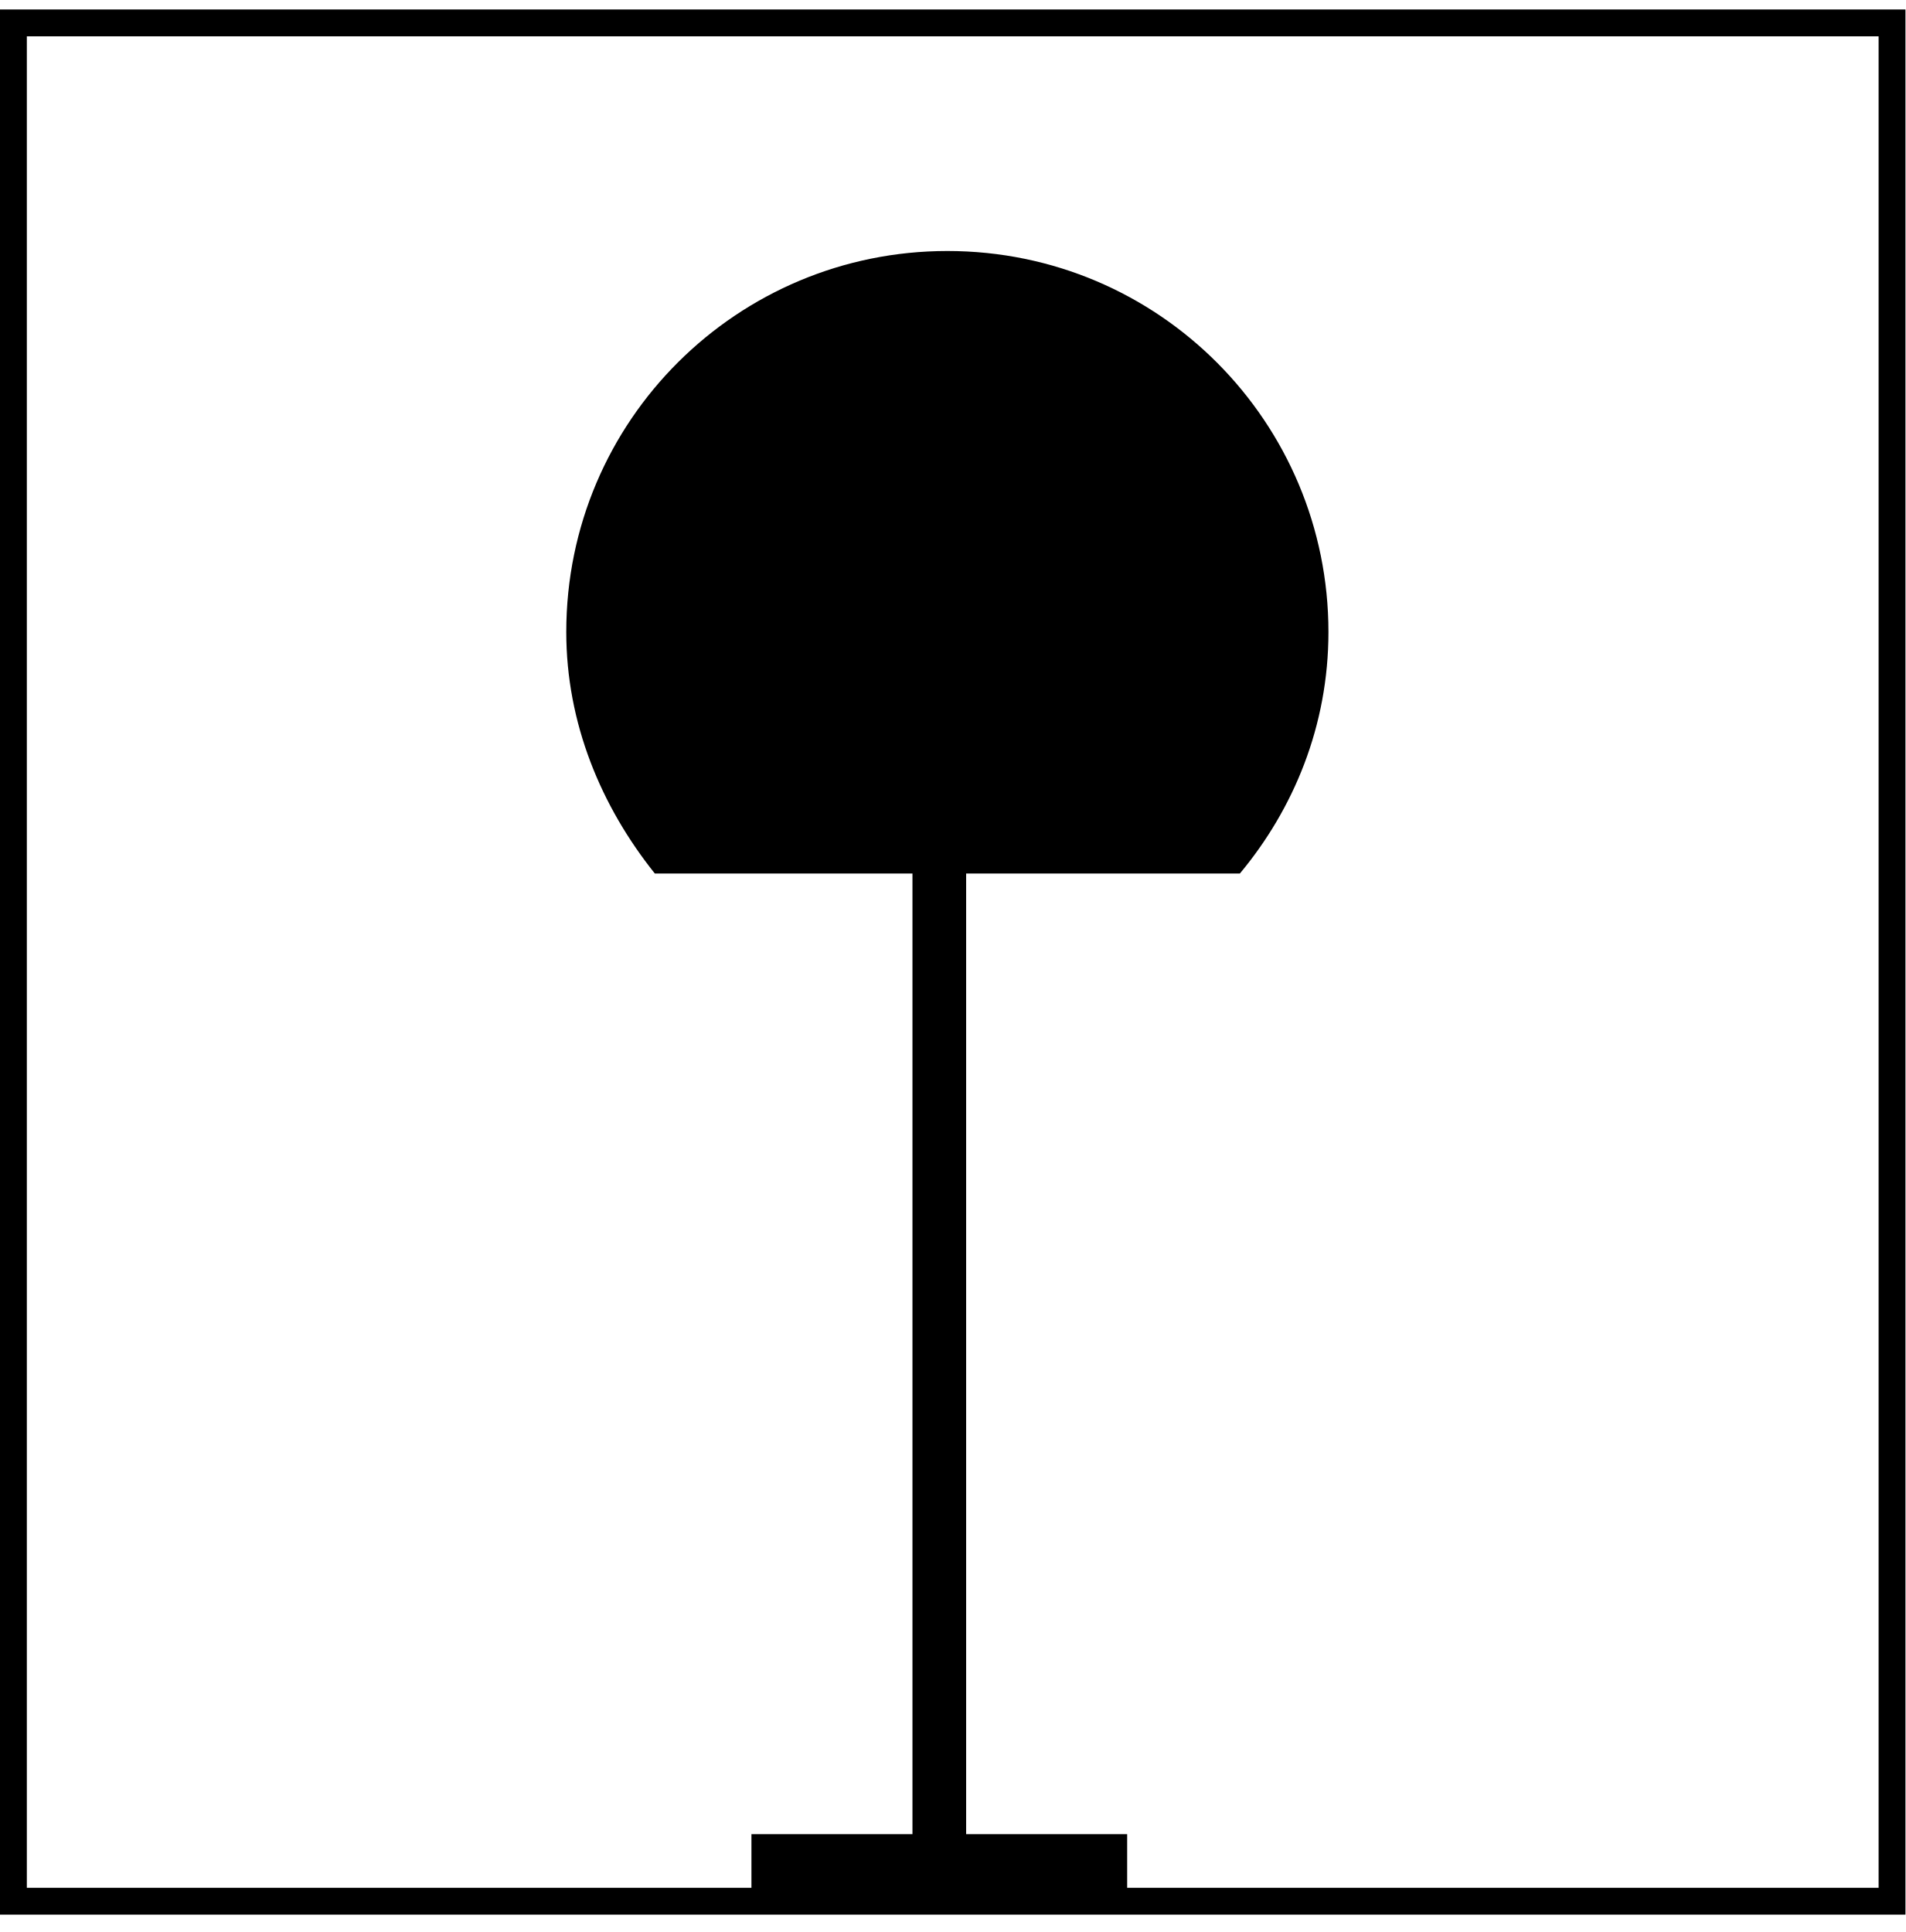
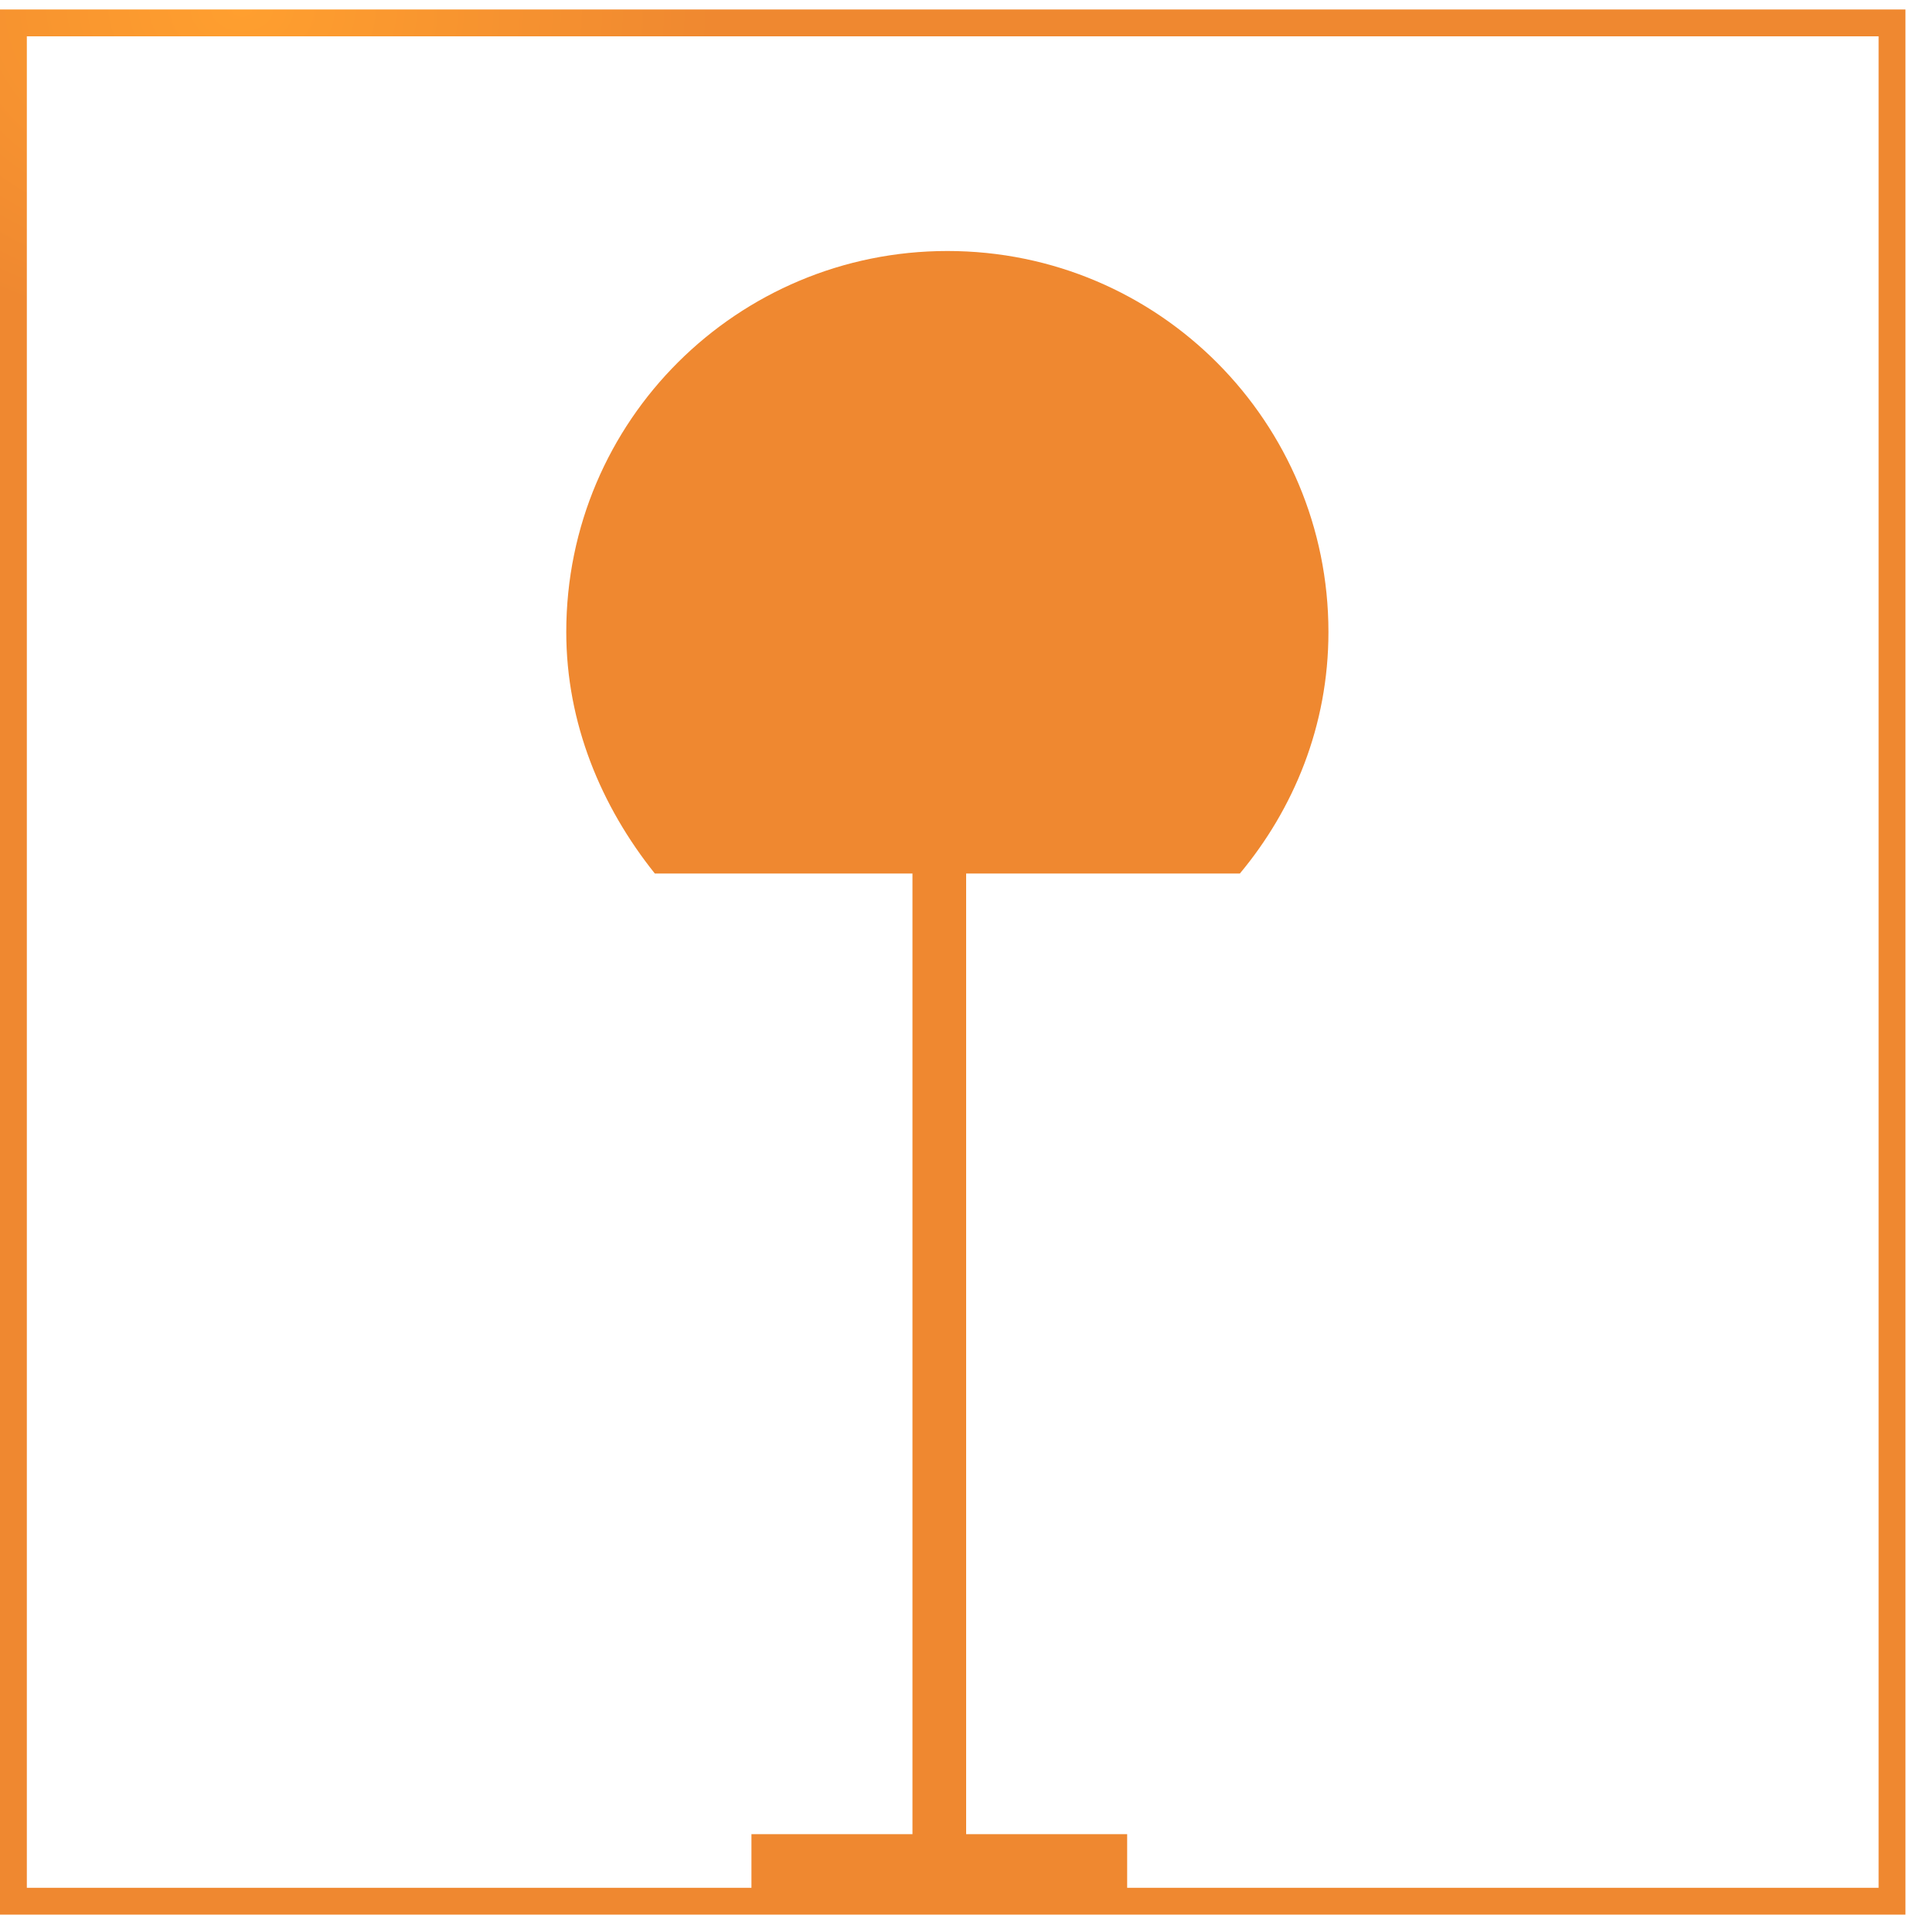
- <svg xmlns="http://www.w3.org/2000/svg" width="71" height="72" viewBox="0 0 71 72">
-   <path fill-rule="evenodd" clip-rule="evenodd" d="M1 1.354H70V70.353H42V68.353H36V32.553H46.2C48.2 30.154 49.5 27.053 49.5 23.553C49.5 15.754 43.2 9.354 35.3 9.354C27.5 9.354 21.1 15.653 21.1 23.553C21.1 26.953 22.4 30.053 24.4 32.553H34V68.353H28V70.353H1V1.354ZM71 0.354H70H1H0V1.354V70.353V71.353H1H70H71V70.353V1.354V0.354Z" />
+ <svg xmlns="http://www.w3.org/2000/svg" width="71" height="72" viewBox="0 0 71 72" fill="none">
+   <path fill-rule="evenodd" clip-rule="evenodd" d="M1 1.354H70V70.353H42V68.353H36V32.553H46.2C48.2 30.154 49.5 27.053 49.5 23.553C49.5 15.754 43.2 9.354 35.3 9.354C27.5 9.354 21.1 15.653 21.1 23.553C21.1 26.953 22.4 30.053 24.4 32.553H34V68.353H28V70.353H1V1.354ZM71 0.354H70H1H0V1.354V70.353V71.353H1H70H71V70.353V1.354V0.354Z" fill="url(#paint0_radial)" />
  <defs>
    <radialGradient id="paint0_radial" cx="0" cy="0" r="1" gradientUnits="userSpaceOnUse" gradientTransform="translate(8.96842 0.353515) rotate(90.5734) scale(12.4475 17.6877)">
      <stop stop-color="#FF9F2F" />
      <stop offset="1" stop-color="#EF8830" />
    </radialGradient>
  </defs>
</svg>
